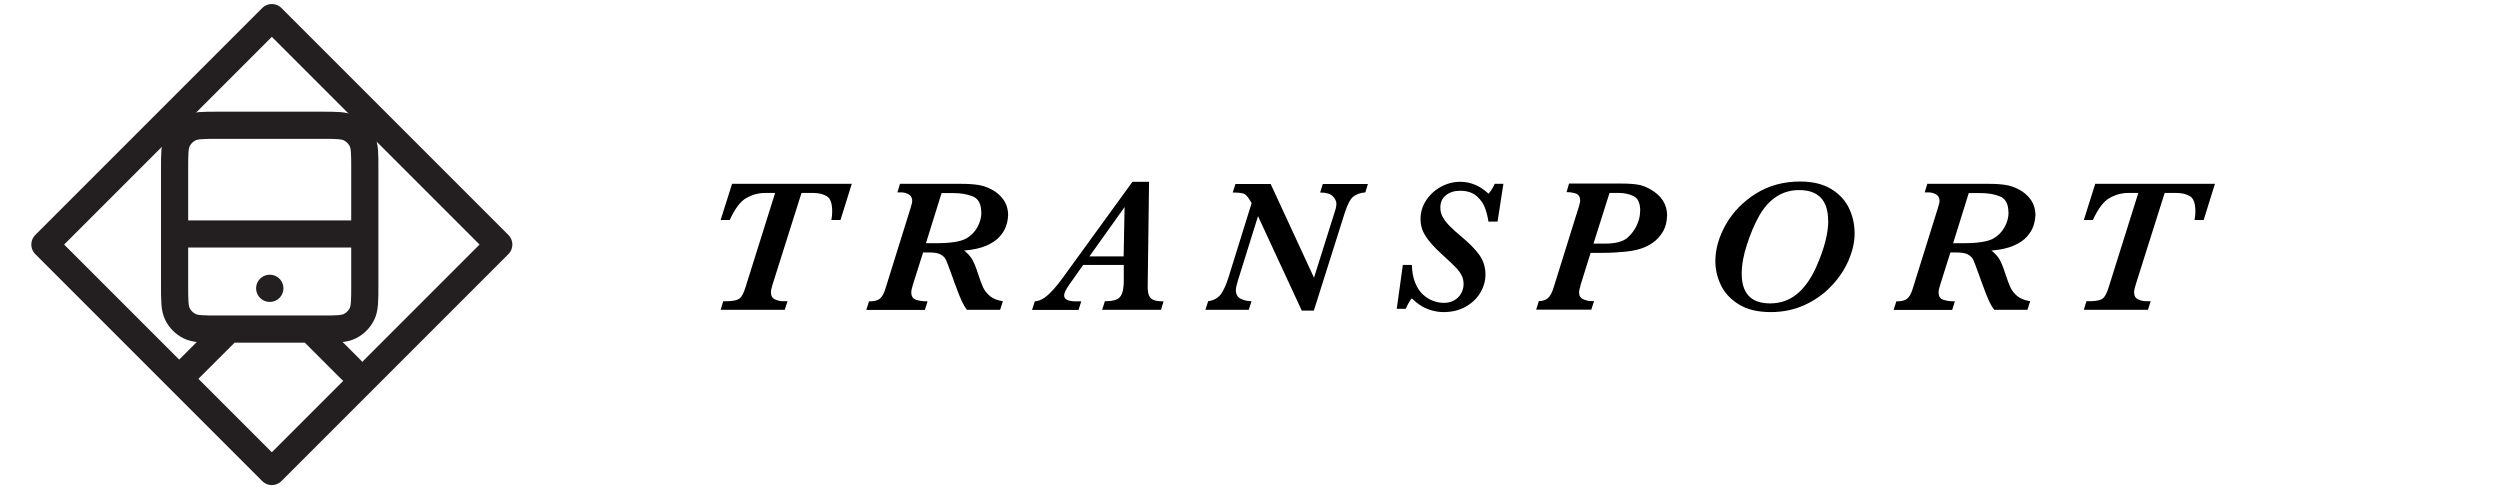
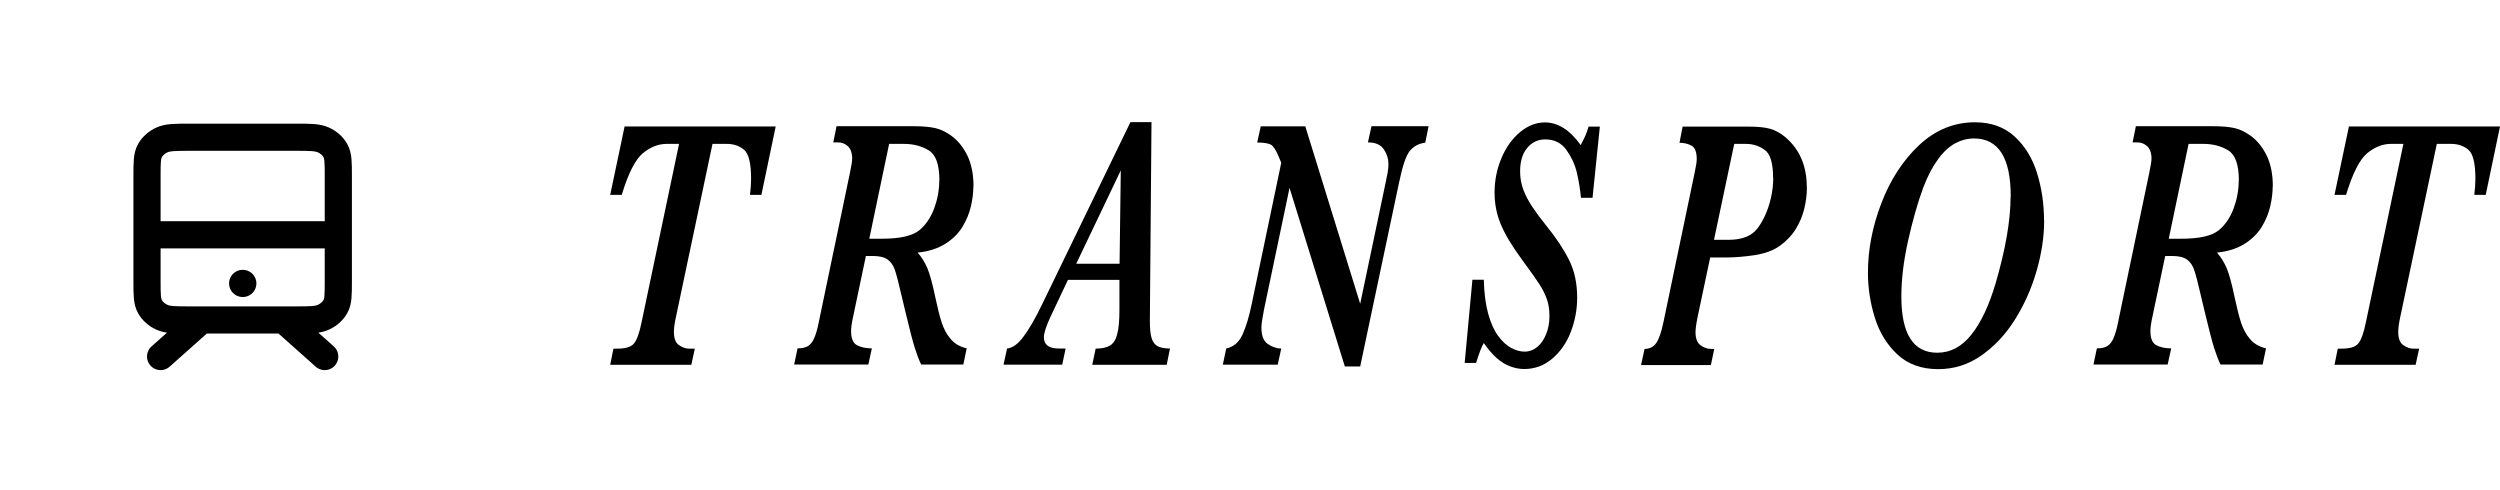
- <svg xmlns="http://www.w3.org/2000/svg" id="p" data-name="_x38_._Transportation" viewBox="0 0 184 36">
-   <path d="M12.85,17.22h14M16.85,24.22l-3,3M22.85,24.22l3,3M19.85,21.22h.01M16.05,24.22h7.6c1.12,0,1.68,0,2.11-.22.38-.19.68-.5.87-.87.22-.43.22-.99.22-2.11v-8.6c0-1.12,0-1.68-.22-2.11-.19-.38-.5-.68-.87-.87-.43-.22-.99-.22-2.11-.22h-7.6c-1.12,0-1.68,0-2.11.22-.38.19-.68.5-.87.87-.22.43-.22.99-.22,2.11v8.6c0,1.12,0,1.68.22,2.11.19.38.5.68.87.87.43.22.99.22,2.11.22Z" fill="none" stroke="#231f20" stroke-linecap="round" stroke-linejoin="round" stroke-width="2" />
-   <rect x="8.2" y="6.19" width="23.62" height="23.62" transform="translate(-6.87 19.42) rotate(-45)" fill="none" stroke="#231f20" stroke-linecap="round" stroke-linejoin="round" stroke-width="2" />
-   <g>
-     <path d="M62.69,13.53l-.83,2.66h-.67c.04-.23.06-.44.06-.63,0-.59-.13-.96-.4-1.12s-.6-.24-1.02-.24h-.84l-2.12,6.71c-.08.26-.13.46-.13.6,0,.26.1.43.29.52.19.09.39.14.58.14h.35l-.2.63h-4.72l.19-.63h.23c.48,0,.8-.07.97-.2.17-.13.31-.41.44-.83l2.18-6.94h-.72c-.49,0-.95.12-1.39.37-.44.24-.85.78-1.23,1.62h-.67l.84-2.66h8.79Z" />
-     <path d="M74.19,15.86c0,.24-.05.49-.14.77-.09.28-.26.54-.49.8-.23.26-.57.48-.99.66s-.97.3-1.61.35c.23.18.42.38.57.61.14.23.3.61.47,1.15.13.4.25.72.36.96.11.24.29.45.51.64.23.18.54.31.94.37l-.2.63h-2.45c-.13-.17-.25-.38-.37-.63-.12-.25-.3-.71-.54-1.37l-.29-.8c-.15-.42-.26-.71-.34-.88-.08-.17-.22-.3-.41-.4s-.48-.14-.87-.14h-.4l-.74,2.34c-.08.26-.13.46-.13.59,0,.29.11.47.34.55.23.08.52.12.86.12l-.2.63h-4.31l.2-.63c.26,0,.47-.03.61-.09.15-.06.27-.16.36-.31.1-.15.19-.36.27-.64l1.81-5.8c.08-.27.13-.45.13-.54,0-.22-.08-.39-.25-.49-.17-.1-.36-.15-.57-.15h-.27l.19-.63h4.52c.5,0,.91.03,1.23.08.32.05.63.15.94.31.37.18.67.43.91.76.24.33.36.73.36,1.19ZM72.22,15.63c0-.61-.21-1-.61-1.17-.41-.17-.9-.25-1.46-.25h-.85l-1.15,3.69h.74c1.05,0,1.78-.11,2.19-.33.37-.2.65-.48.85-.84.2-.36.3-.72.3-1.1Z" />
-     <path d="M85.64,22.17l-.19.63h-4.33l.2-.63c.36,0,.64-.04.84-.12s.34-.23.42-.45c.08-.22.13-.53.13-.94v-1.16h-2.99l-1.03,1.46c-.25.36-.37.62-.37.78,0,.29.29.44.86.44h.4l-.2.63h-3.42l.2-.63c.32-.02.65-.18.97-.47.32-.29.67-.69,1.05-1.21l5.17-7.12h1.22l-.1,7.72c0,.31.04.53.11.68.07.15.19.25.35.31.16.06.4.09.71.09ZM82.77,15.24l-2.59,3.63h2.52l.07-3.63Z" />
-     <path d="M100.68,13.53l-.19.63c-.38.03-.68.14-.9.32s-.43.6-.63,1.23l-2.26,7.15h-.89l-3.22-6.95-1.48,4.74c-.1.32-.15.56-.15.7,0,.31.12.52.36.64.24.12.5.18.79.18l-.2.63h-3.19l.2-.63c.43-.06.75-.25.96-.55.21-.31.38-.7.53-1.18l1.71-5.49-.15-.25c-.15-.25-.3-.4-.44-.45s-.41-.08-.8-.08l.2-.63h2.59l3.19,6.9,1.37-4.35c.03-.1.07-.21.11-.35.05-.14.09-.27.12-.39.03-.12.05-.23.05-.34,0-.2-.09-.39-.27-.57-.18-.18-.49-.27-.93-.27l.2-.63h3.32Z" />
-     <path d="M110.65,13.53l-.43,2.78h-.67c-.05-.33-.13-.65-.24-.97-.11-.32-.31-.62-.61-.89s-.71-.41-1.23-.41c-.43,0-.78.11-1.05.33-.28.22-.41.53-.41.91,0,.26.06.5.19.72.13.23.31.45.53.67.22.22.49.46.8.72.59.49,1.04.94,1.34,1.36s.46.9.46,1.45c0,.46-.12.9-.37,1.33-.25.43-.61.77-1.08,1.04-.47.27-1.02.4-1.64.4-.27,0-.54-.04-.81-.11-.27-.07-.53-.18-.78-.32-.25-.15-.49-.34-.74-.58-.11.1-.26.36-.45.77h-.66l.45-3.23h.66c.02.52.1.95.25,1.32.15.36.34.65.58.87.24.21.49.37.76.46.27.1.53.14.78.14.28,0,.52-.06.74-.18.22-.12.39-.29.51-.5.12-.21.19-.44.19-.69s-.05-.47-.15-.66-.24-.39-.43-.58c-.19-.2-.52-.51-.99-.94-.6-.55-1.02-1.01-1.25-1.4-.24-.39-.35-.79-.35-1.22,0-.48.13-.93.4-1.35.27-.42.63-.76,1.08-1.01.45-.25.93-.38,1.44-.38.76,0,1.46.29,2.09.88.03-.04.07-.09.12-.16.05-.06.1-.14.15-.22.05-.08.11-.19.18-.35h.65Z" />
-     <path d="M122.69,15.88c0,.29-.05.58-.15.85-.1.28-.27.54-.5.79s-.53.46-.91.64c-.39.18-.88.3-1.47.36-.59.06-1.15.09-1.67.09h-.92l-.72,2.3c-.08.29-.13.49-.13.6,0,.25.1.42.3.51s.4.14.6.14h.2l-.2.63h-4.06l.2-.63c.3,0,.53-.08.69-.24s.3-.42.41-.8l1.81-5.8c.08-.26.13-.44.13-.54,0-.28-.1-.45-.3-.53-.2-.07-.44-.11-.7-.11l.18-.63h3.9c.47,0,.86.03,1.17.08.31.05.62.17.93.35.82.47,1.22,1.11,1.22,1.93ZM120.72,15.53c0-.57-.16-.93-.48-1.09-.32-.16-.69-.24-1.1-.24h-.68l-1.18,3.73h.85c.75,0,1.3-.14,1.64-.42.16-.14.32-.31.46-.52.15-.21.26-.44.35-.69.09-.25.13-.51.13-.78Z" />
-     <path d="M136.5,17.18c0,.63-.15,1.29-.44,1.97-.29.68-.71,1.31-1.26,1.89-.55.58-1.2,1.05-1.96,1.4-.76.35-1.6.53-2.51.53-.97,0-1.75-.19-2.36-.57-.61-.38-1.05-.86-1.32-1.43-.27-.58-.4-1.16-.4-1.75,0-.89.26-1.8.78-2.71.52-.91,1.25-1.66,2.2-2.26.95-.59,2.03-.89,3.25-.89.94,0,1.71.19,2.31.56.6.37,1.04.85,1.31,1.43.27.58.4,1.19.4,1.84ZM134.55,16.25c0-1.5-.71-2.26-2.14-2.26-.38,0-.74.06-1.09.19-.35.13-.68.33-1,.62-.31.28-.6.65-.85,1.09-.34.62-.64,1.31-.89,2.1-.26.78-.39,1.5-.39,2.16,0,1.45.7,2.18,2.09,2.18.77,0,1.44-.24,2-.71.56-.47,1.02-1.13,1.4-1.98.59-1.34.88-2.47.88-3.4Z" />
-     <path d="M149.8,15.86c0,.24-.05.49-.14.77-.09.28-.26.54-.49.8-.23.26-.57.48-.99.66s-.97.3-1.61.35c.23.18.42.38.57.61.14.23.3.61.47,1.15.13.4.25.72.36.96.11.24.29.45.51.64.23.18.54.31.94.37l-.2.63h-2.45c-.13-.17-.25-.38-.37-.63-.12-.25-.3-.71-.54-1.37l-.29-.8c-.15-.42-.26-.71-.34-.88-.08-.17-.22-.3-.41-.4s-.48-.14-.87-.14h-.4l-.74,2.34c-.08.26-.13.46-.13.59,0,.29.11.47.34.55.23.08.52.12.86.12l-.2.63h-4.31l.2-.63c.26,0,.47-.03.61-.09.15-.06.27-.16.36-.31.1-.15.19-.36.27-.64l1.81-5.8c.08-.27.13-.45.13-.54,0-.22-.08-.39-.25-.49-.17-.1-.36-.15-.57-.15h-.27l.19-.63h4.52c.5,0,.91.03,1.23.08.32.05.63.15.94.31.37.18.67.43.91.76.24.33.36.73.36,1.19ZM147.82,15.63c0-.61-.21-1-.61-1.17-.41-.17-.9-.25-1.46-.25h-.85l-1.15,3.69h.74c1.05,0,1.78-.11,2.19-.33.37-.2.65-.48.85-.84.2-.36.3-.72.3-1.1Z" />
-     <path d="M163.02,13.53l-.83,2.66h-.67c.04-.23.06-.44.06-.63,0-.59-.13-.96-.4-1.12s-.6-.24-1.02-.24h-.84l-2.12,6.71c-.08.26-.13.46-.13.6,0,.26.1.43.29.52.19.09.39.14.58.14h.35l-.2.63h-4.72l.19-.63h.23c.48,0,.8-.07.97-.2.17-.13.31-.41.44-.83l2.18-6.94h-.72c-.49,0-.95.12-1.39.37-.44.24-.85.78-1.23,1.62h-.67l.84-2.66h8.79Z" />
-   </g>
+ <svg xmlns="http://www.w3.org/2000/svg" id="q" viewBox="0 0 184 36">
+   <path d="M10.82,17.28h14.08M14.84,23.55l-3.02,2.69M20.88,23.55l3.02,2.69M17.86,20.86h.01M14.04,23.55h7.64c1.13,0,1.69,0,2.12-.2.38-.17.69-.45.88-.78.22-.38.22-.89.22-1.89v-7.71c0-1,0-1.51-.22-1.89-.19-.34-.5-.61-.88-.78-.43-.2-.99-.2-2.12-.2h-7.64c-1.13,0-1.69,0-2.12.2-.38.17-.69.45-.88.78-.22.38-.22.89-.22,1.89v7.71c0,1,0,1.51.22,1.89.19.34.5.61.88.78.43.2.99.2,2.12.2Z" fill="none" stroke="#000" stroke-linecap="round" stroke-linejoin="round" stroke-width="2" />
+   <path d="M57.09,9.31l-1.05,5.03h-.84c.05-.43.08-.83.08-1.19,0-1.11-.17-1.82-.5-2.11s-.76-.45-1.28-.45h-1.06l-2.68,12.69c-.11.49-.16.87-.16,1.14,0,.48.12.81.37.98.25.17.49.26.73.26h.44l-.26,1.19h-5.97l.24-1.19h.29c.6,0,1.01-.12,1.22-.38.21-.25.4-.77.56-1.56l2.76-13.13h-.91c-.62,0-1.2.23-1.76.69-.55.46-1.07,1.48-1.55,3.06h-.85l1.06-5.03h11.12Z" />
+   <path d="M71.64,13.73c0,.45-.06.93-.18,1.45-.12.52-.33,1.03-.62,1.51-.3.49-.72.91-1.26,1.25s-1.22.57-2.04.65c.3.34.53.72.72,1.16.18.44.38,1.16.59,2.18.16.75.31,1.35.46,1.81.15.46.36.86.65,1.2.29.35.68.58,1.19.7l-.25,1.19h-3.1c-.16-.32-.31-.72-.46-1.19-.15-.47-.38-1.34-.68-2.6l-.36-1.51c-.18-.79-.33-1.35-.44-1.67-.11-.32-.28-.57-.52-.75s-.61-.27-1.1-.27h-.51l-.93,4.42c-.11.49-.16.86-.16,1.11,0,.54.15.89.44,1.04.29.15.65.23,1.09.23l-.26,1.19h-5.46l.25-1.19c.33,0,.59-.06.77-.17.18-.11.34-.31.46-.59.12-.28.24-.68.34-1.21l2.29-10.97c.11-.52.16-.86.16-1.02,0-.42-.11-.73-.32-.92-.21-.19-.45-.28-.72-.28h-.35l.24-1.19h5.72c.63,0,1.15.05,1.56.14.41.1.8.29,1.19.58.47.34.85.82,1.16,1.44.3.63.45,1.38.45,2.26ZM69.14,13.28c0-1.16-.26-1.89-.78-2.21-.52-.32-1.13-.48-1.84-.48h-1.08l-1.46,6.98h.93c1.33,0,2.25-.21,2.76-.63.46-.38.82-.91,1.08-1.58.25-.68.38-1.37.38-2.08Z" />
+   <path d="M86.11,25.66l-.24,1.19h-5.48l.25-1.19c.46,0,.81-.08,1.06-.23s.43-.44.53-.85c.11-.41.16-1,.16-1.78v-2.2h-3.79l-1.3,2.75c-.31.68-.47,1.17-.47,1.47,0,.55.36.83,1.09.83h.51l-.25,1.19h-4.32l.26-1.19c.41-.04.82-.34,1.22-.89.41-.55.85-1.31,1.33-2.3l6.53-13.47h1.55l-.12,14.61c0,.58.04,1.01.13,1.29.09.28.24.48.44.59.21.11.51.17.9.17ZM82.49,12.54l-3.28,6.87h3.19l.09-6.87Z" />
+   <path d="M105.14,9.31l-.24,1.19c-.48.06-.86.27-1.14.61s-.54,1.13-.79,2.33l-2.86,13.53h-1.13l-4.07-13.14-1.88,8.96c-.12.61-.19,1.05-.19,1.32,0,.58.15.98.46,1.2.31.22.64.34,1,.34l-.26,1.19h-4.04l.25-1.19c.55-.12.95-.47,1.21-1.05.26-.58.48-1.32.67-2.24l2.17-10.38-.2-.48c-.2-.47-.38-.75-.56-.85s-.52-.16-1.01-.16l.26-1.19h3.28l4.04,13.06,1.73-8.24c.04-.18.08-.4.14-.67.06-.26.11-.51.15-.74.04-.23.06-.44.06-.64,0-.38-.11-.74-.34-1.08-.23-.34-.62-.51-1.17-.51l.26-1.19h4.2Z" />
+   <path d="M117.75,9.31l-.54,5.25h-.85c-.06-.62-.16-1.23-.3-1.84-.14-.6-.4-1.16-.77-1.68s-.89-.78-1.56-.78c-.54,0-.98.21-1.33.63-.35.42-.52,1-.52,1.72,0,.48.08.94.24,1.36.16.43.39.85.67,1.27.28.42.62.88,1.01,1.36.75.92,1.31,1.78,1.7,2.57s.58,1.7.58,2.74c0,.87-.16,1.71-.47,2.52-.31.81-.77,1.46-1.37,1.97-.6.51-1.29.76-2.07.76-.34,0-.68-.07-1.03-.2-.35-.13-.68-.34-.99-.61-.31-.28-.62-.64-.94-1.1-.14.2-.33.69-.57,1.46h-.84l.57-6.12h.84c.02.97.13,1.81.32,2.5.19.69.44,1.24.74,1.64.3.41.62.7.96.88.34.18.67.27.98.27.35,0,.66-.12.94-.35.28-.23.49-.55.65-.95.16-.4.24-.84.24-1.31s-.06-.89-.19-1.25-.31-.73-.55-1.1c-.24-.37-.66-.97-1.26-1.78-.76-1.03-1.29-1.92-1.59-2.65-.3-.73-.45-1.5-.45-2.3,0-.91.17-1.76.51-2.56.34-.8.8-1.44,1.37-1.91.57-.47,1.18-.71,1.82-.71.97,0,1.85.56,2.64,1.67.04-.08.09-.18.15-.3.07-.12.13-.26.2-.41.07-.15.14-.37.23-.65h.82Z" />
+   <path d="M132.99,13.76c0,.55-.07,1.09-.2,1.62-.13.53-.34,1.02-.63,1.49s-.68.87-1.16,1.22c-.49.35-1.11.57-1.86.69-.75.11-1.45.17-2.11.17h-1.16l-.92,4.35c-.11.54-.16.92-.16,1.14,0,.47.12.79.37.97s.5.27.76.27h.25l-.25,1.19h-5.14l.26-1.19c.38,0,.67-.15.87-.45s.37-.8.52-1.52l2.29-10.97c.11-.5.16-.84.16-1.02,0-.53-.13-.86-.38-1-.26-.14-.55-.21-.89-.21l.23-1.19h4.93c.59,0,1.09.05,1.48.15.39.1.79.32,1.18.65,1.03.89,1.55,2.1,1.55,3.65ZM130.5,13.1c0-1.08-.2-1.77-.61-2.06-.41-.3-.87-.45-1.39-.45h-.86l-1.49,7.06h1.08c.95,0,1.64-.26,2.08-.79.21-.26.4-.58.59-.98.18-.39.33-.83.44-1.31.11-.48.17-.97.17-1.48Z" />
+   <path d="M150.45,16.23c0,1.2-.19,2.44-.56,3.72-.37,1.28-.9,2.47-1.59,3.57-.69,1.1-1.52,1.98-2.48,2.65-.96.67-2.02,1-3.17,1-1.22,0-2.22-.36-2.99-1.07-.77-.72-1.33-1.62-1.67-2.71-.34-1.09-.51-2.2-.51-3.32,0-1.69.33-3.4.99-5.12.66-1.72,1.59-3.15,2.78-4.27,1.2-1.12,2.57-1.68,4.11-1.68,1.18,0,2.16.35,2.92,1.05.76.7,1.31,1.6,1.65,2.7.34,1.1.51,2.26.51,3.47ZM147.99,14.46c0-2.85-.9-4.27-2.71-4.27-.47,0-.93.12-1.38.36-.44.24-.87.63-1.26,1.17-.4.54-.76,1.23-1.08,2.06-.43,1.16-.8,2.49-1.13,3.96-.33,1.48-.49,2.84-.49,4.09,0,2.75.88,4.13,2.64,4.13.98,0,1.82-.45,2.52-1.34.71-.89,1.29-2.14,1.77-3.74.74-2.53,1.11-4.68,1.11-6.43Z" />
+   <path d="M167.27,13.73c0,.45-.06.93-.18,1.45-.12.52-.33,1.03-.62,1.51-.3.49-.72.91-1.26,1.25s-1.22.57-2.04.65c.3.34.53.72.72,1.16.18.44.38,1.16.59,2.18.16.75.31,1.35.46,1.81.15.46.36.86.65,1.2.29.35.68.58,1.19.7l-.25,1.19h-3.1c-.16-.32-.31-.72-.46-1.19-.15-.47-.38-1.34-.68-2.6l-.36-1.51c-.18-.79-.33-1.35-.44-1.67-.11-.32-.28-.57-.52-.75s-.61-.27-1.1-.27h-.51l-.93,4.42c-.11.49-.16.86-.16,1.11,0,.54.15.89.44,1.04.29.15.65.23,1.09.23l-.26,1.19h-5.46l.25-1.19c.33,0,.59-.06.77-.17.18-.11.34-.31.46-.59.12-.28.24-.68.34-1.21l2.29-10.97c.11-.52.16-.86.16-1.02,0-.42-.11-.73-.32-.92-.21-.19-.45-.28-.72-.28h-.35l.24-1.19h5.72c.63,0,1.15.05,1.56.14.41.1.8.29,1.19.58.47.34.85.82,1.16,1.44.3.63.45,1.38.45,2.26ZM164.78,13.28c0-1.16-.26-1.89-.78-2.21-.52-.32-1.13-.48-1.84-.48h-1.08l-1.46,6.98h.93c1.33,0,2.25-.21,2.76-.63.46-.38.82-.91,1.08-1.58.25-.68.38-1.37.38-2.08Z" />
+   <path d="M184,9.31l-1.05,5.03h-.84c.05-.43.08-.83.08-1.19,0-1.11-.17-1.82-.5-2.11s-.76-.45-1.28-.45h-1.06l-2.68,12.69c-.11.49-.16.87-.16,1.14,0,.48.12.81.37.98.25.17.49.26.73.26h.44l-.26,1.19h-5.97l.24-1.19h.29c.6,0,1.01-.12,1.22-.38.21-.25.4-.77.56-1.56l2.76-13.13h-.91c-.62,0-1.2.23-1.76.69-.55.46-1.07,1.48-1.55,3.06h-.85l1.06-5.03h11.12Z" />
</svg>
